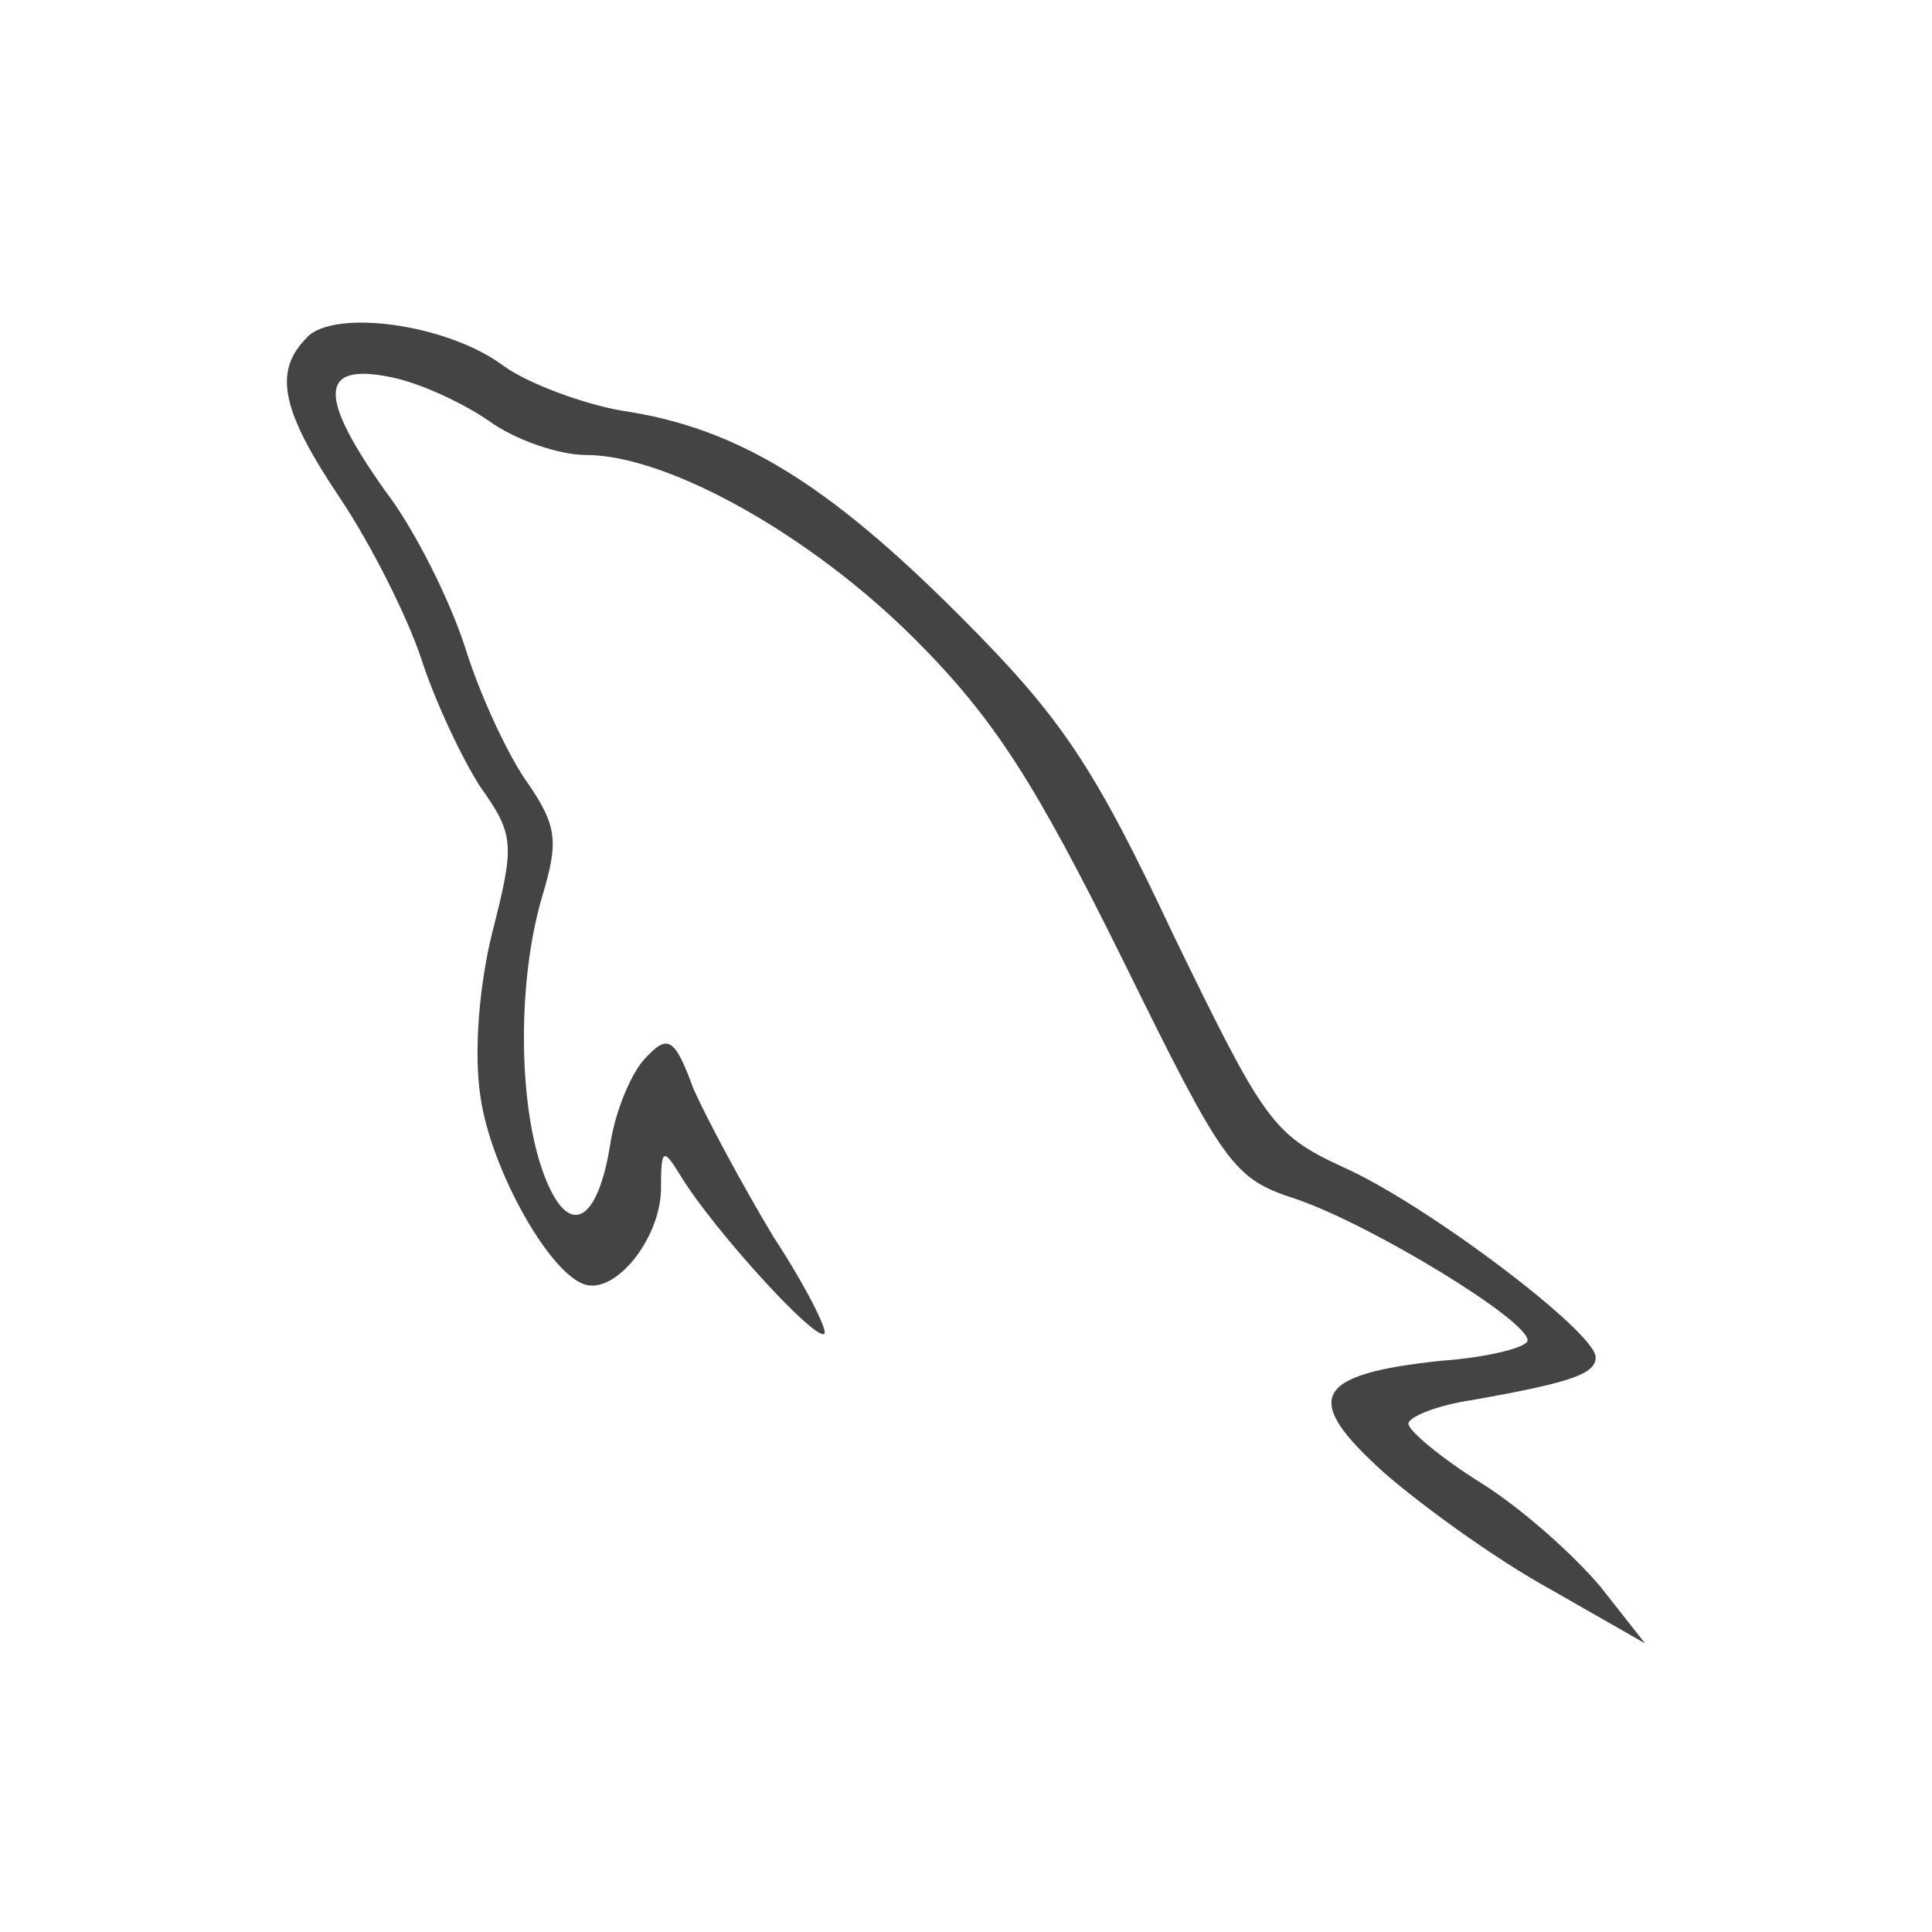
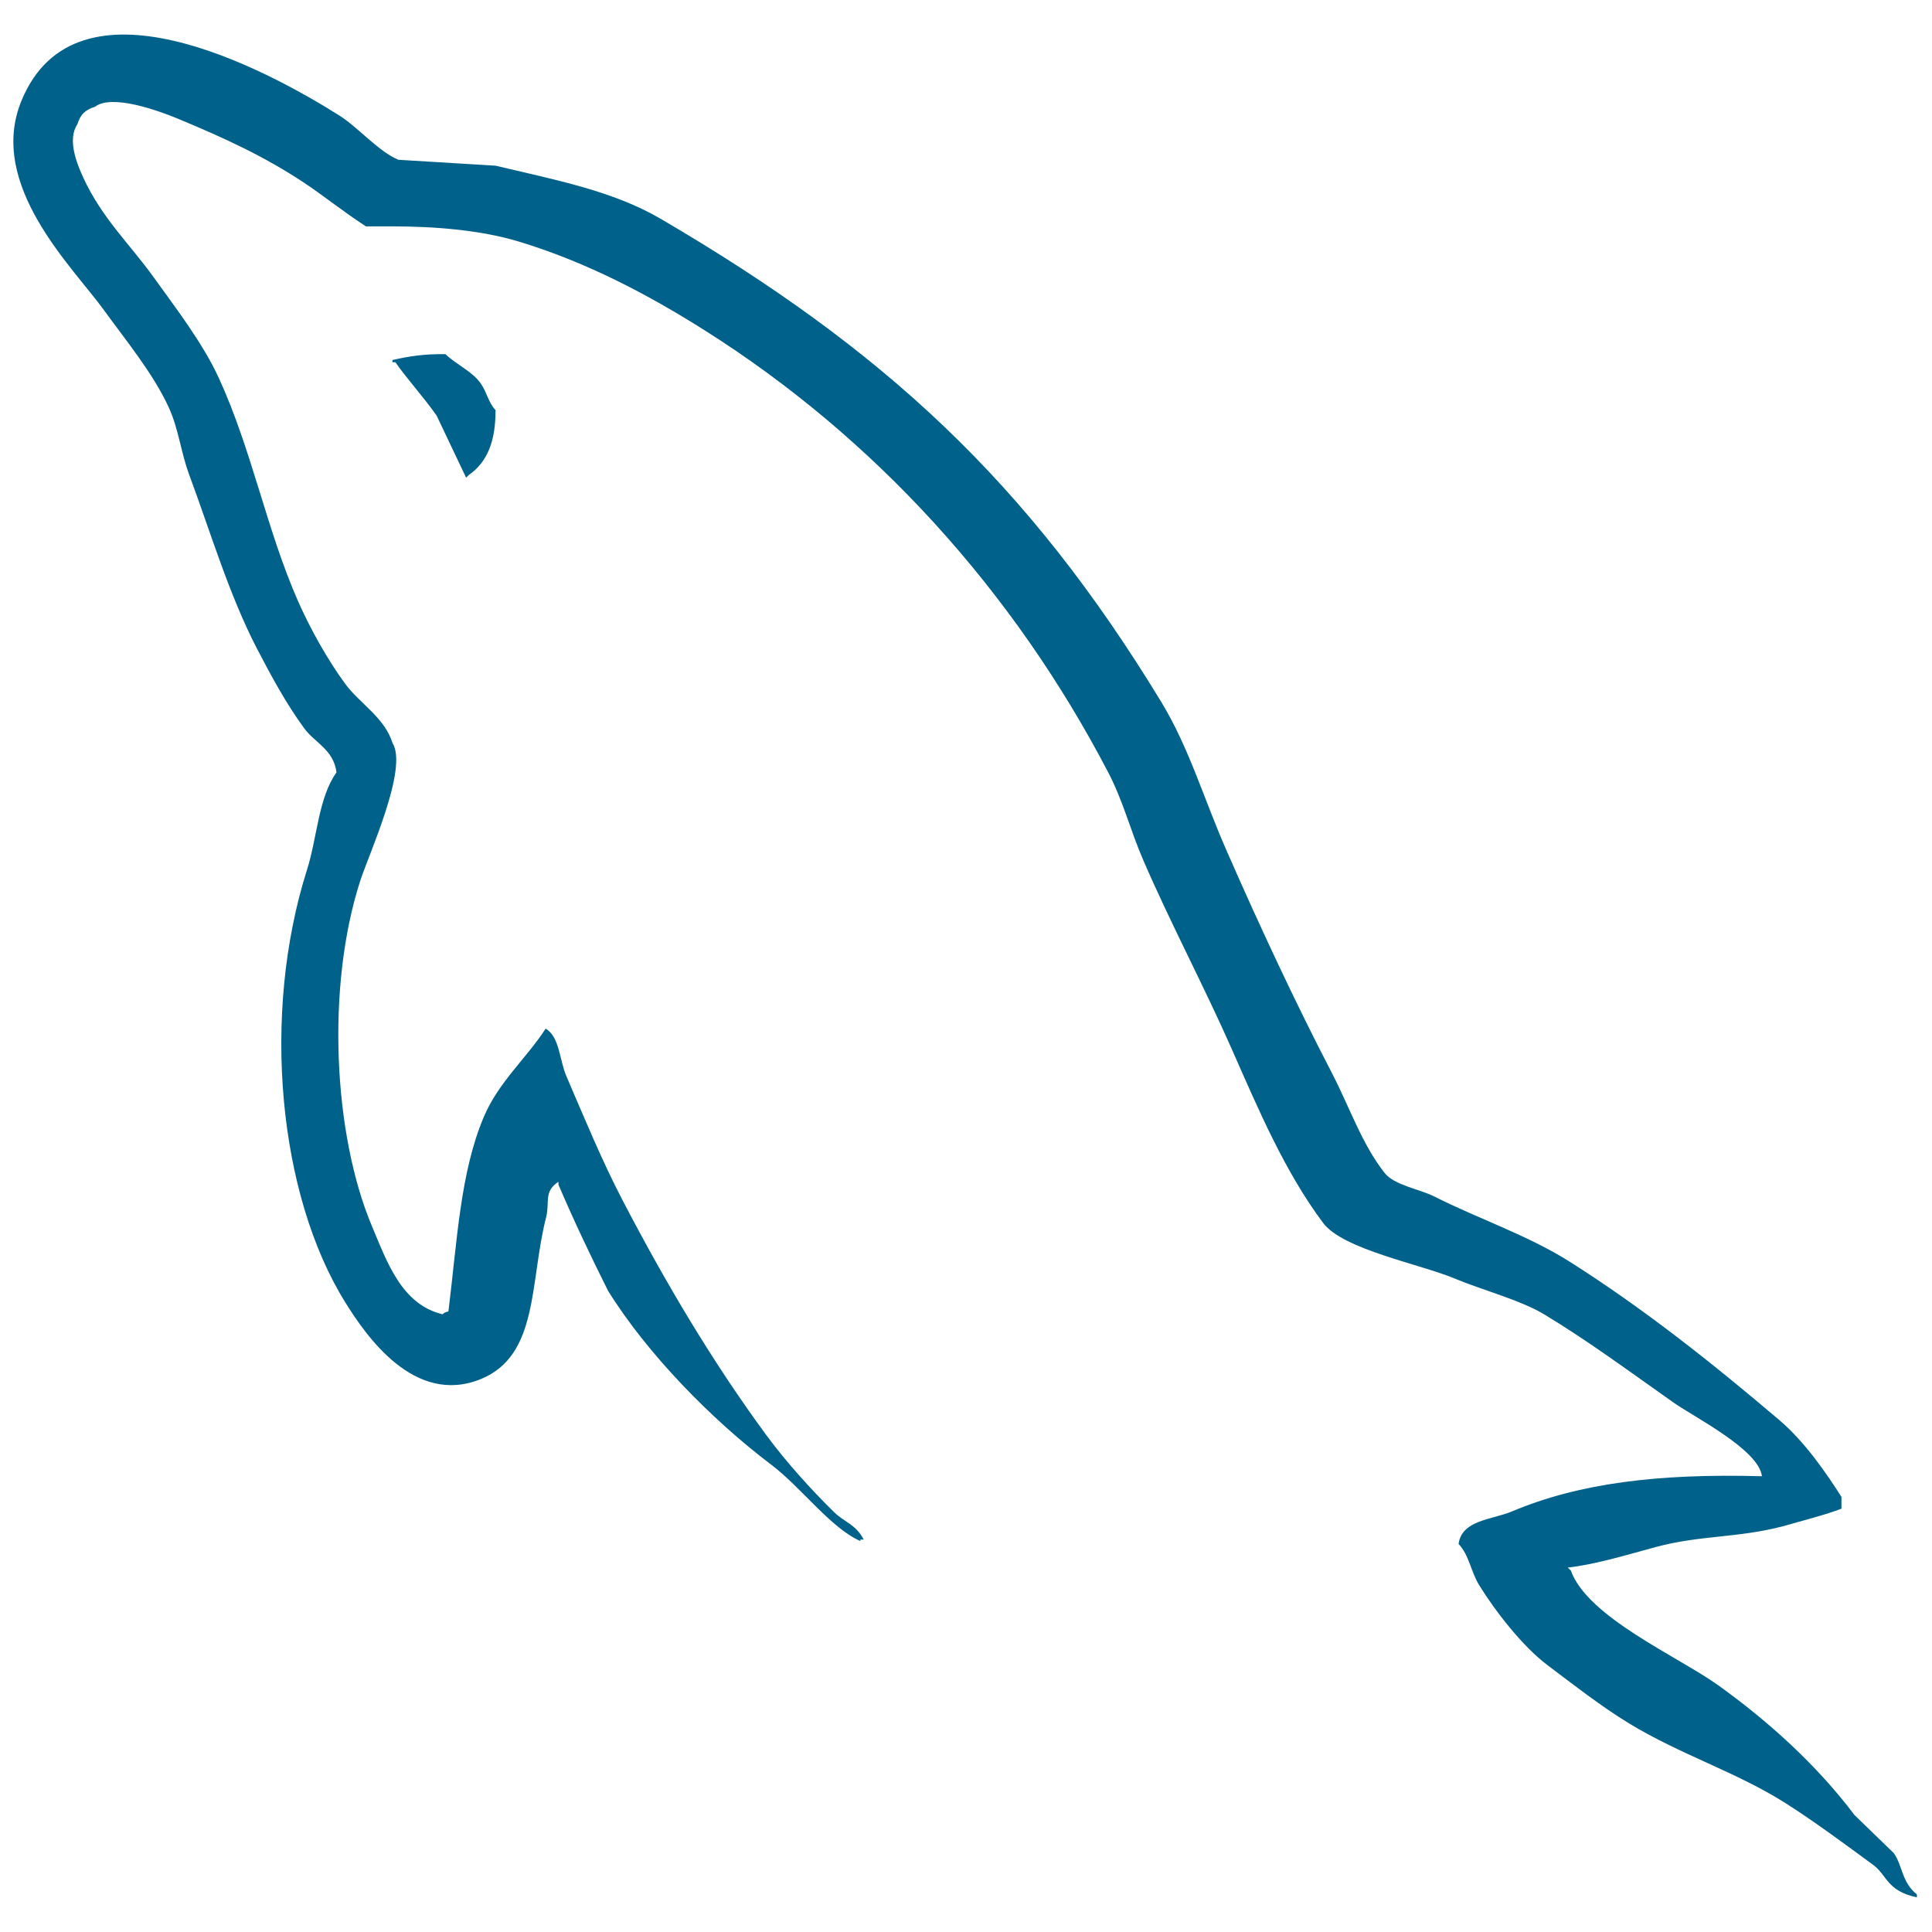
- <svg xmlns="http://www.w3.org/2000/svg" version="1.1" width="32" height="32" viewBox="0 0 32 32">
-   <path fill="#444444" d="M5.082 5.593c-0.564 0.564-0.423 1.213 0.564 2.679 0.508 0.761 1.1 1.946 1.326 2.623 0.226 0.705 0.677 1.664 0.987 2.143 0.564 0.79 0.564 0.959 0.197 2.397-0.226 0.902-0.31 2.031-0.197 2.736 0.169 1.185 1.128 2.905 1.72 3.102 0.508 0.169 1.241-0.733 1.269-1.551 0-0.705 0.028-0.733 0.338-0.226 0.536 0.874 2.228 2.735 2.369 2.594 0.056-0.056-0.31-0.79-0.846-1.607-0.508-0.846-1.1-1.946-1.325-2.454-0.31-0.846-0.423-0.902-0.79-0.508-0.226 0.226-0.508 0.874-0.592 1.466-0.226 1.354-0.733 1.523-1.128 0.367s-0.395-3.131 0-4.484c0.282-0.931 0.254-1.184-0.226-1.89-0.31-0.423-0.79-1.438-1.044-2.256-0.254-0.79-0.846-1.974-1.325-2.595-1.1-1.551-1.1-2.115 0.056-1.89 0.479 0.085 1.213 0.423 1.664 0.733 0.423 0.31 1.156 0.564 1.607 0.564 1.354 0 3.723 1.326 5.443 3.046 1.326 1.325 2.002 2.397 3.441 5.302 1.692 3.44 1.833 3.638 2.877 3.976 1.241 0.423 3.835 2.002 3.835 2.341 0 0.113-0.649 0.282-1.438 0.338-2.115 0.226-2.313 0.62-0.931 1.861 0.649 0.564 1.862 1.438 2.736 1.918l1.579 0.902-0.733-0.931c-0.423-0.508-1.297-1.297-1.974-1.72s-1.213-0.874-1.213-0.987c0-0.113 0.479-0.31 1.072-0.395 1.579-0.282 2.030-0.423 2.030-0.705 0-0.423-2.848-2.566-4.202-3.159-1.156-0.536-1.297-0.762-2.792-3.835-1.326-2.82-1.861-3.61-3.553-5.302-2.171-2.171-3.666-3.102-5.584-3.384-0.649-0.113-1.551-0.451-1.946-0.733-0.931-0.705-2.82-0.959-3.272-0.479z" />
+ <svg xmlns="http://www.w3.org/2000/svg" viewBox="0 0 128 128">
+   <path fill="#00618A" d="M125.477 122.783l-2.616-2.537c-2.479-3.292-5.668-6.184-9.015-8.585-2.669-1.916-8.661-4.504-9.775-7.609l-.205-.195c1.893-.214 4.103-.898 5.85-1.367 2.934-.786 5.356-.583 8.386-1.365 1.366-.39 2.899-.781 3.899-1.171v-.78c-1-1.571-2.427-3.651-4.097-5.073-4.369-3.72-9.041-7.437-13.951-10.537-2.723-1.718-6.041-2.835-8.926-4.292-.971-.491-2.652-.746-3.294-1.562-1.517-1.932-2.328-4.382-3.498-6.633-2.449-4.717-4.849-9.868-7.019-14.831-1.48-3.384-2.443-6.72-4.289-9.756-8.86-14.567-18.395-23.358-33.167-32-3.145-1.838-6.929-2.563-10.929-3.513-2.144-.129-4.291-.26-6.437-.391-1.311-.546-2.674-2.149-3.902-2.927-4.896-3.092-17.449-9.817-21.074-.975-2.289 5.581 3.42 11.025 5.462 13.854 1.435 1.982 3.27 4.207 4.293 6.438.675 1.467.79 2.938 1.367 4.489 1.418 3.822 2.651 7.98 4.487 11.511.927 1.788 1.949 3.67 3.122 5.268.718.981 1.95 1.413 2.145 2.927-1.204 1.686-1.273 4.304-1.95 6.44-3.05 9.615-1.898 21.567 2.537 28.683 1.36 2.186 4.566 6.871 8.975 5.073 3.856-1.57 3.226-6.438 4.329-10.732.249-.972-.185-1.688.815-2.341v.195c1 2.341 2.11 4.683 3.282 7.024 2.6 4.187 6.889 8.562 10.798 11.514 2.027 1.531 3.92 4.177 5.92 5.073v-.101h.221c-.507-1-1.302-1.167-1.95-1.804-1.527-1.496-3.226-3.382-4.487-5.097-3.556-4.827-6.698-10.122-9.561-15.622-1.368-2.626-2.557-5.529-3.709-8.201-.443-1.03-.438-2.592-1.364-3.125-1.263 1.958-3.122 3.54-4.099 5.853-1.561 3.696-1.762 8.204-2.341 12.877-.343.122-.19.038-.391.194-2.718-.655-3.672-3.452-4.683-5.853-2.555-6.07-3.029-15.843-.781-22.829.582-1.809 3.211-7.501 2.146-9.172-.508-1.665-2.184-2.63-3.121-3.903-1.161-1.574-2.319-3.646-3.123-5.464-2.091-4.731-3.066-10.044-5.268-14.828-1.053-2.287-2.832-4.602-4.293-6.634-1.617-2.253-3.429-3.912-4.684-6.635-.445-.968-1.051-2.518-.39-3.513.21-.671.507-.951 1.171-1.17 1.133-.873 4.283.29 5.463.779 3.129 1.3 5.741 2.5 8.392 4.256 1.271.844 2.559 1.89 4.097 2.89h1.756c2.747 0 5.824.232 8.391 1.012 4.535 1.379 8.6 3.542 12.292 5.873 11.246 7.102 20.441 17.22 26.732 29.278 1.012 1.942 1.45 3.799 2.341 5.858 1.798 4.153 4.064 8.428 5.853 12.489 1.786 4.053 3.526 8.142 6.05 11.514 1.327 1.772 6.451 2.724 8.78 3.709 1.633.689 4.308 1.409 5.854 2.34 2.953 1.782 5.814 3.904 8.586 5.855 1.384.974 5.64 3.114 5.853 4.878-6.863-.188-12.104.452-16.585 2.341-1.273.537-3.305.552-3.513 2.147.7.733.809 1.829 1.365 2.731 1.069 1.73 2.876 4.052 4.488 5.268 1.762 1.33 3.576 2.751 5.464 3.902 3.359 2.047 7.107 3.217 10.341 5.268 1.906 1.21 3.958 2.733 5.815 4.097.92.675.891 1.724 2.891 2.147v-.194c-.999-.795-.946-1.893-1.522-2.728zM29.514 23.465c-1.431-.027-2.514.157-3.514.389v.146h.198c.683 1 1.888 2.33 2.731 3.538l1.952 4.108.193-.187c1.209-.853 1.763-2.211 1.756-4.291-.483-.509-.556-1.146-.974-1.754-.558-.809-1.639-1.268-2.342-1.949z" />
</svg>
